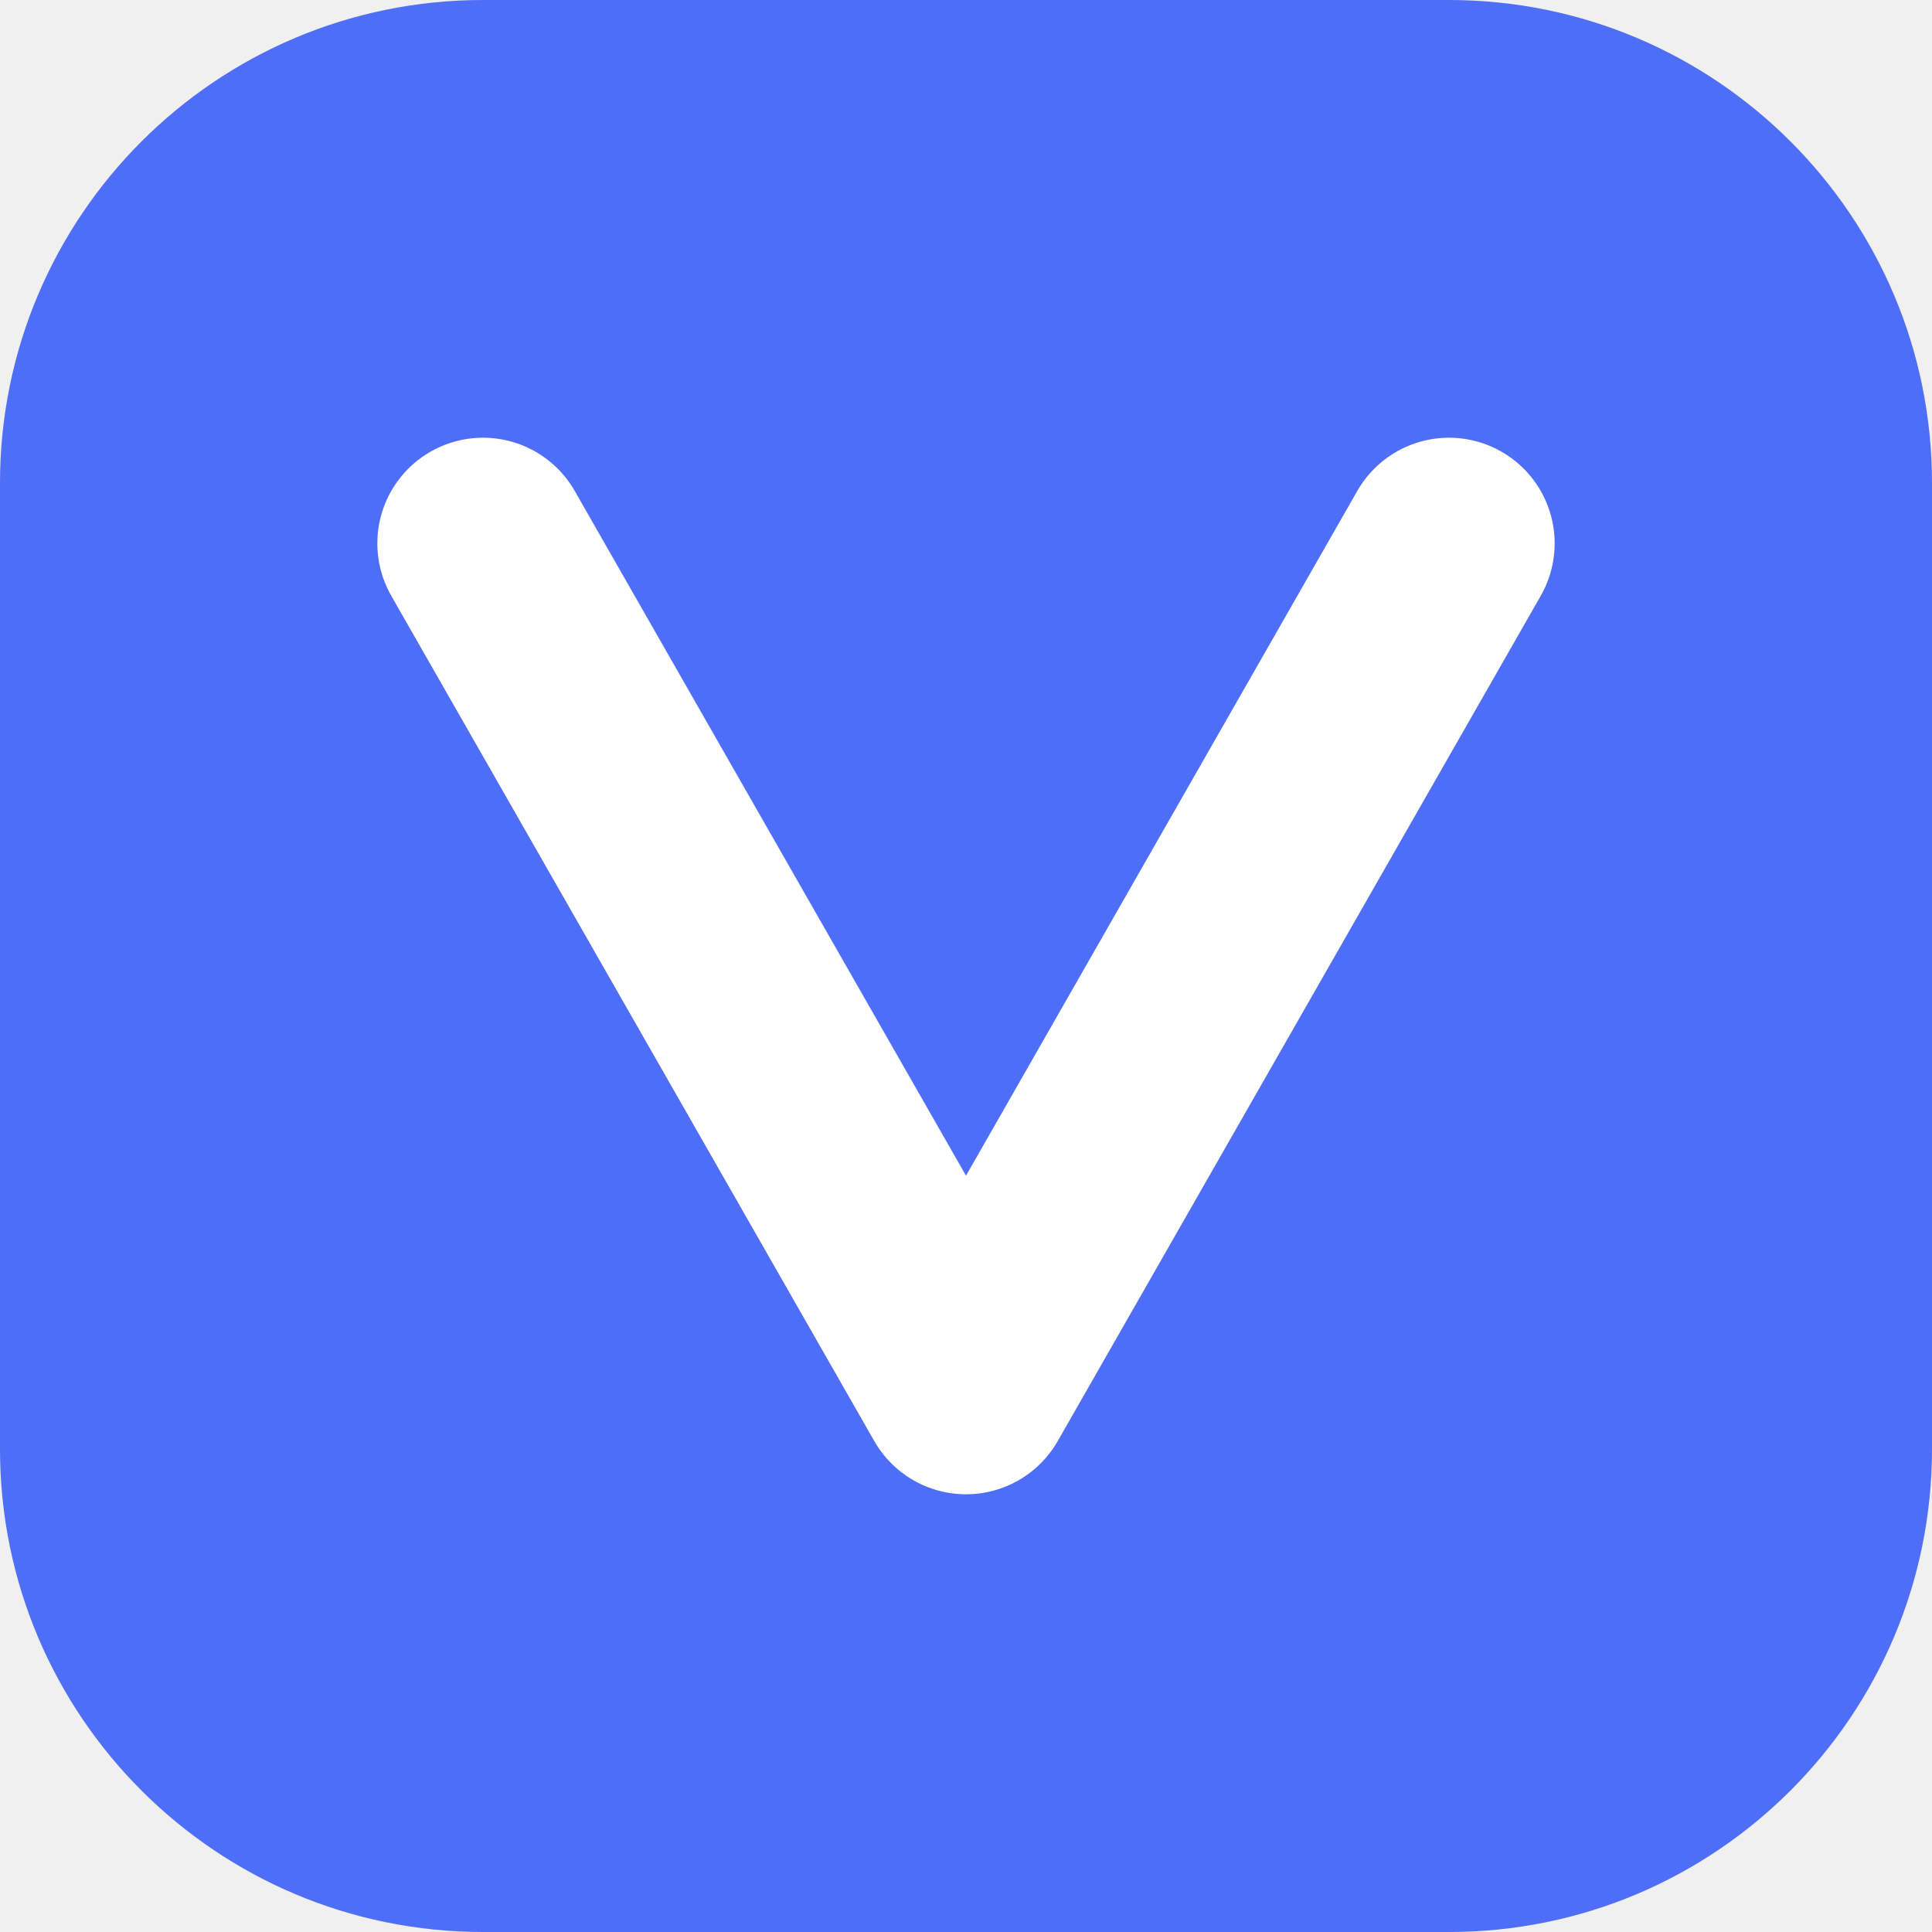
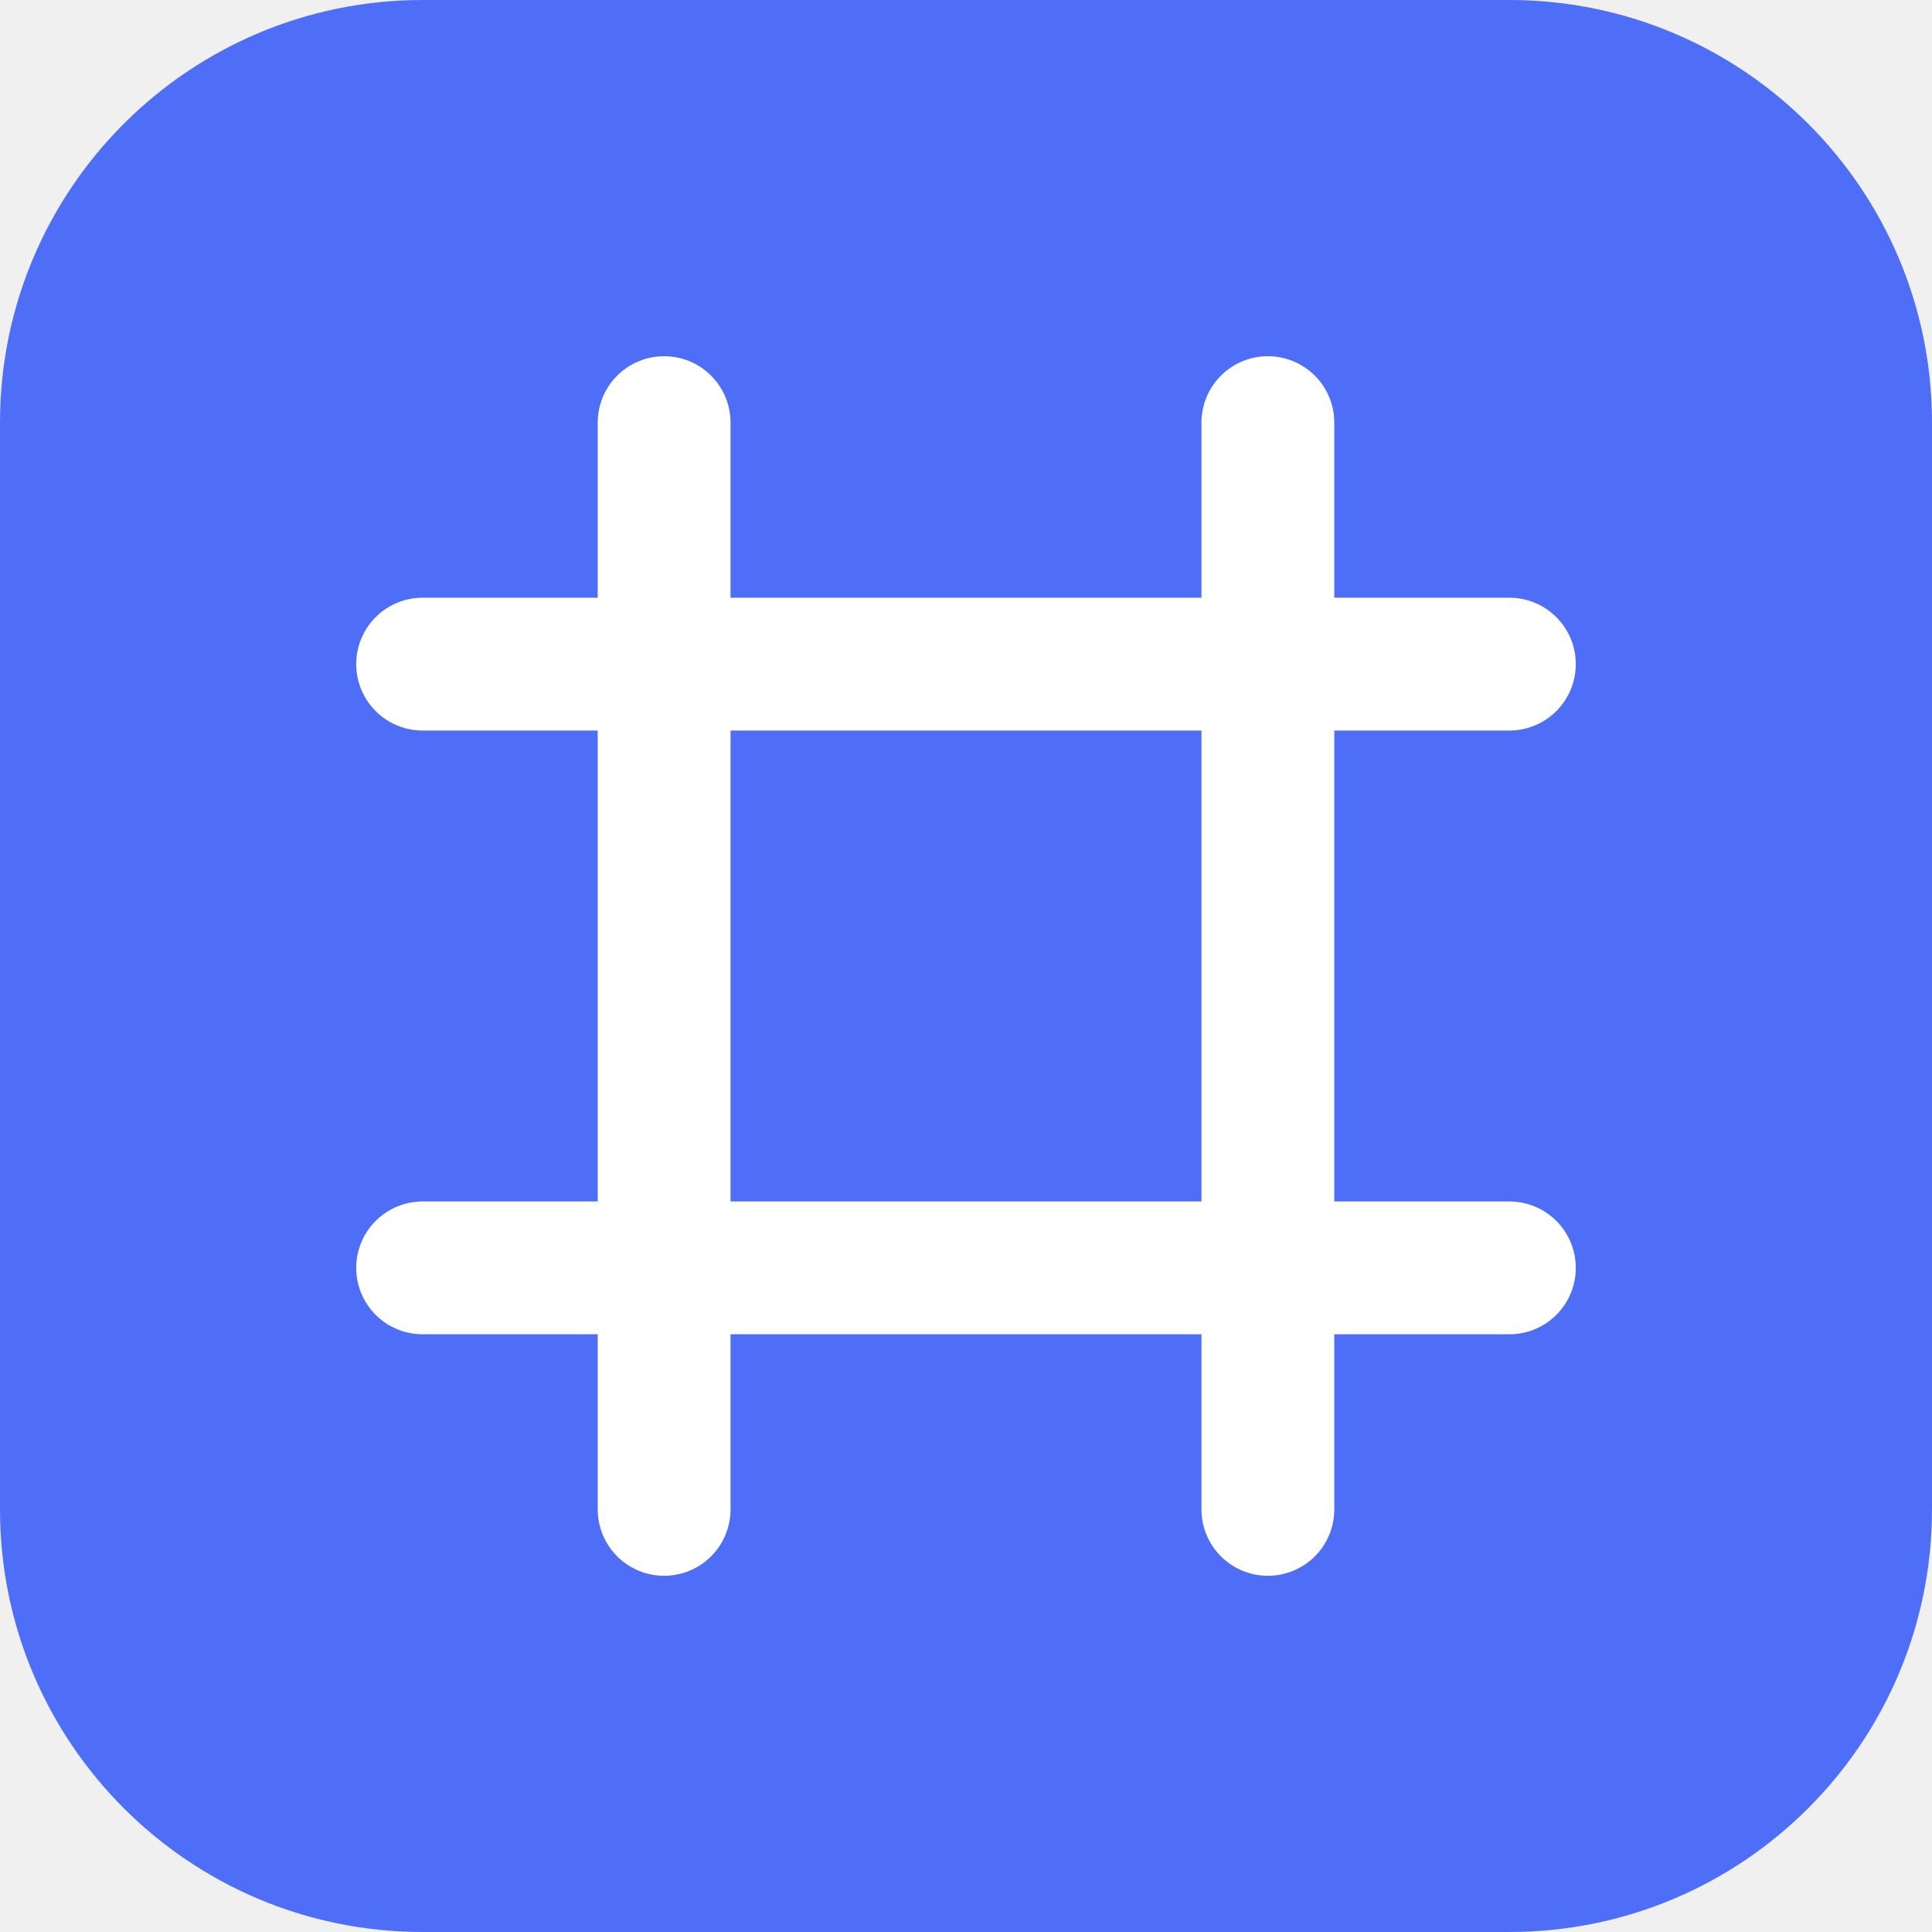
<svg xmlns="http://www.w3.org/2000/svg" viewBox="0 0 32 32" fill="none">
-   <rect width="32" height="32" rx="8" fill="#4f6ef7" />
-   <path d="M8 9L16 23L24 9" stroke="#ffffff" stroke-width="3.5" stroke-linecap="round" stroke-linejoin="round" />
+   <rect width="32" height="32" rx="7" fill="#4F6EF7" />
+   <line x1="11" y1="7" x2="11" y2="25" stroke="#ffffff" stroke-width="2.2" stroke-linecap="round" />
+   <line x1="21" y1="7" x2="21" y2="25" stroke="#ffffff" stroke-width="2.2" stroke-linecap="round" />
+   <line x1="7" y1="11" x2="25" y2="11" stroke="#ffffff" stroke-width="2.2" stroke-linecap="round" />
+   <line x1="7" y1="21" x2="25" y2="21" stroke="#ffffff" stroke-width="2.2" stroke-linecap="round" />
+   <circle cx="11" cy="11" r="1.5" fill="#ffffff" />
+   <circle cx="21" cy="11" r="1.5" fill="#ffffff" />
+   <circle cx="11" cy="21" r="1.5" fill="#ffffff" />
+   <circle cx="21" cy="21" r="1.5" fill="#ffffff" />
</svg>
